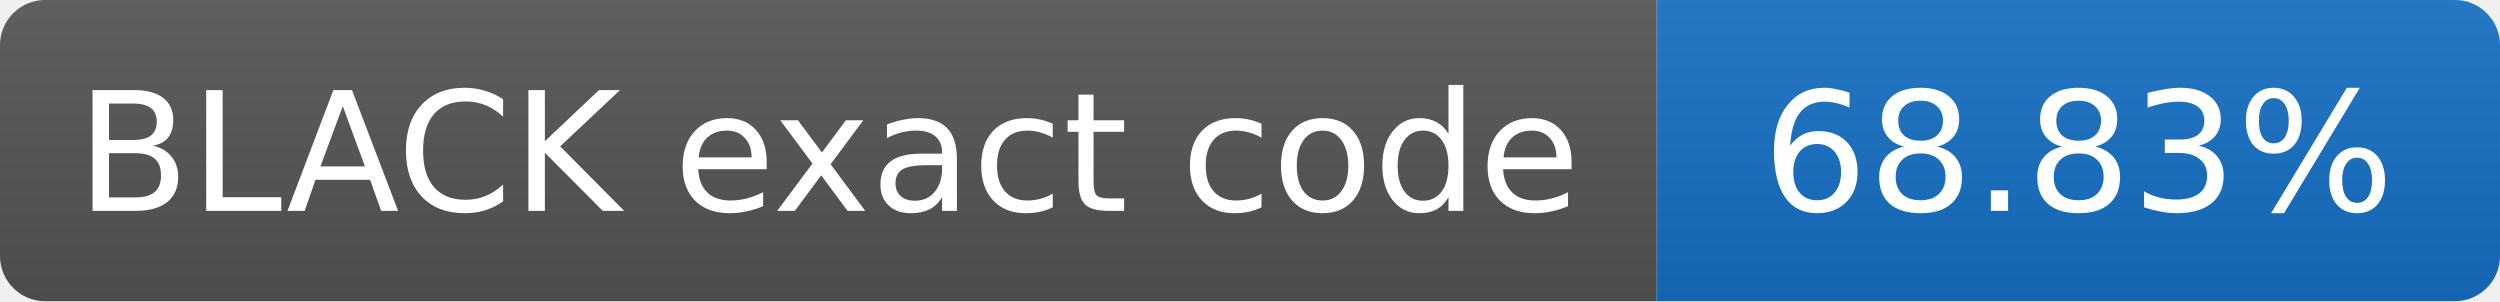
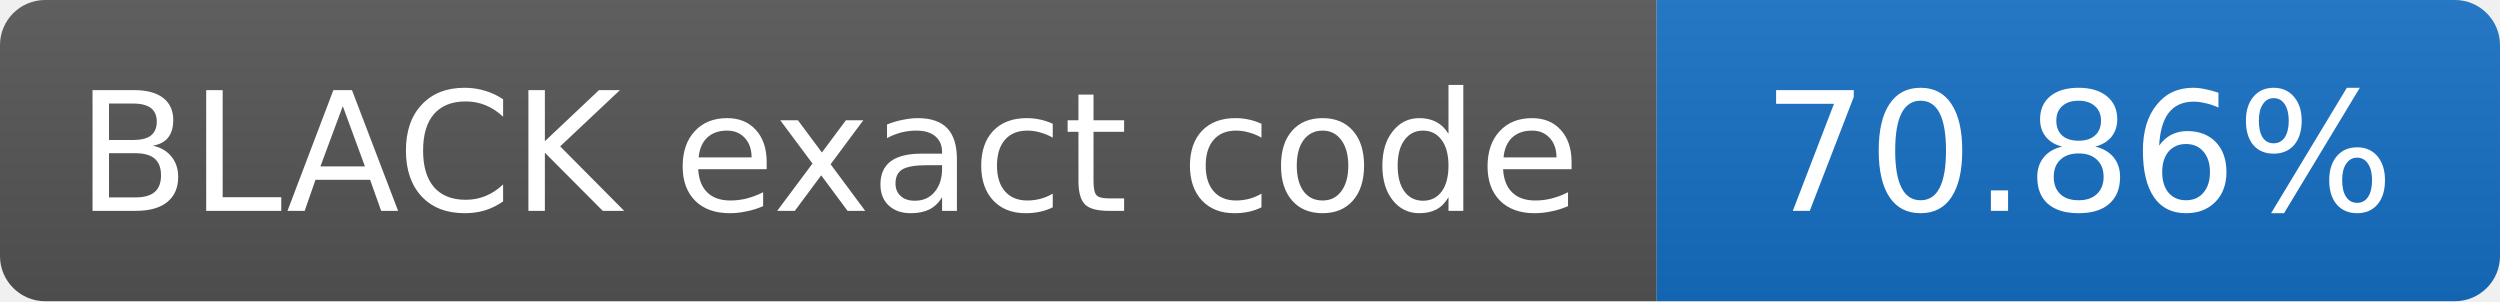
- <svg xmlns="http://www.w3.org/2000/svg" width="166" height="20" role="img" aria-label="BLACK exact code: 68.83%">
+ <svg xmlns="http://www.w3.org/2000/svg" width="166" height="20" role="img" aria-label="BLACK exact code: 70.86%">
  <linearGradient id="g" x2="0" y2="100%">
    <stop offset="0" stop-color="#bbb" stop-opacity=".1" />
    <stop offset="1" stop-opacity=".1" />
  </linearGradient>
  <clipPath id="r">
    <rect width="100%" height="20" rx="3" />
  </clipPath>
  <g clip-path="url(#r)">
    <path fill="#555" d="M0 0h110v20H0z" />
    <path fill="#1671c5" d="M110 0h56v20H110z" />
    <rect width="100%" height="20" fill="url(#g)" />
  </g>
  <g fill="#fff" text-anchor="middle" font-family="Verdana,DejaVu Sans,sans-serif" font-size="11">
    <text x="55" y="14">BLACK exact code</text>
-     <text x="138.0" y="14">68.83%</text>
+     <text x="138.0" y="14">70.86%</text>
  </g>
</svg>
